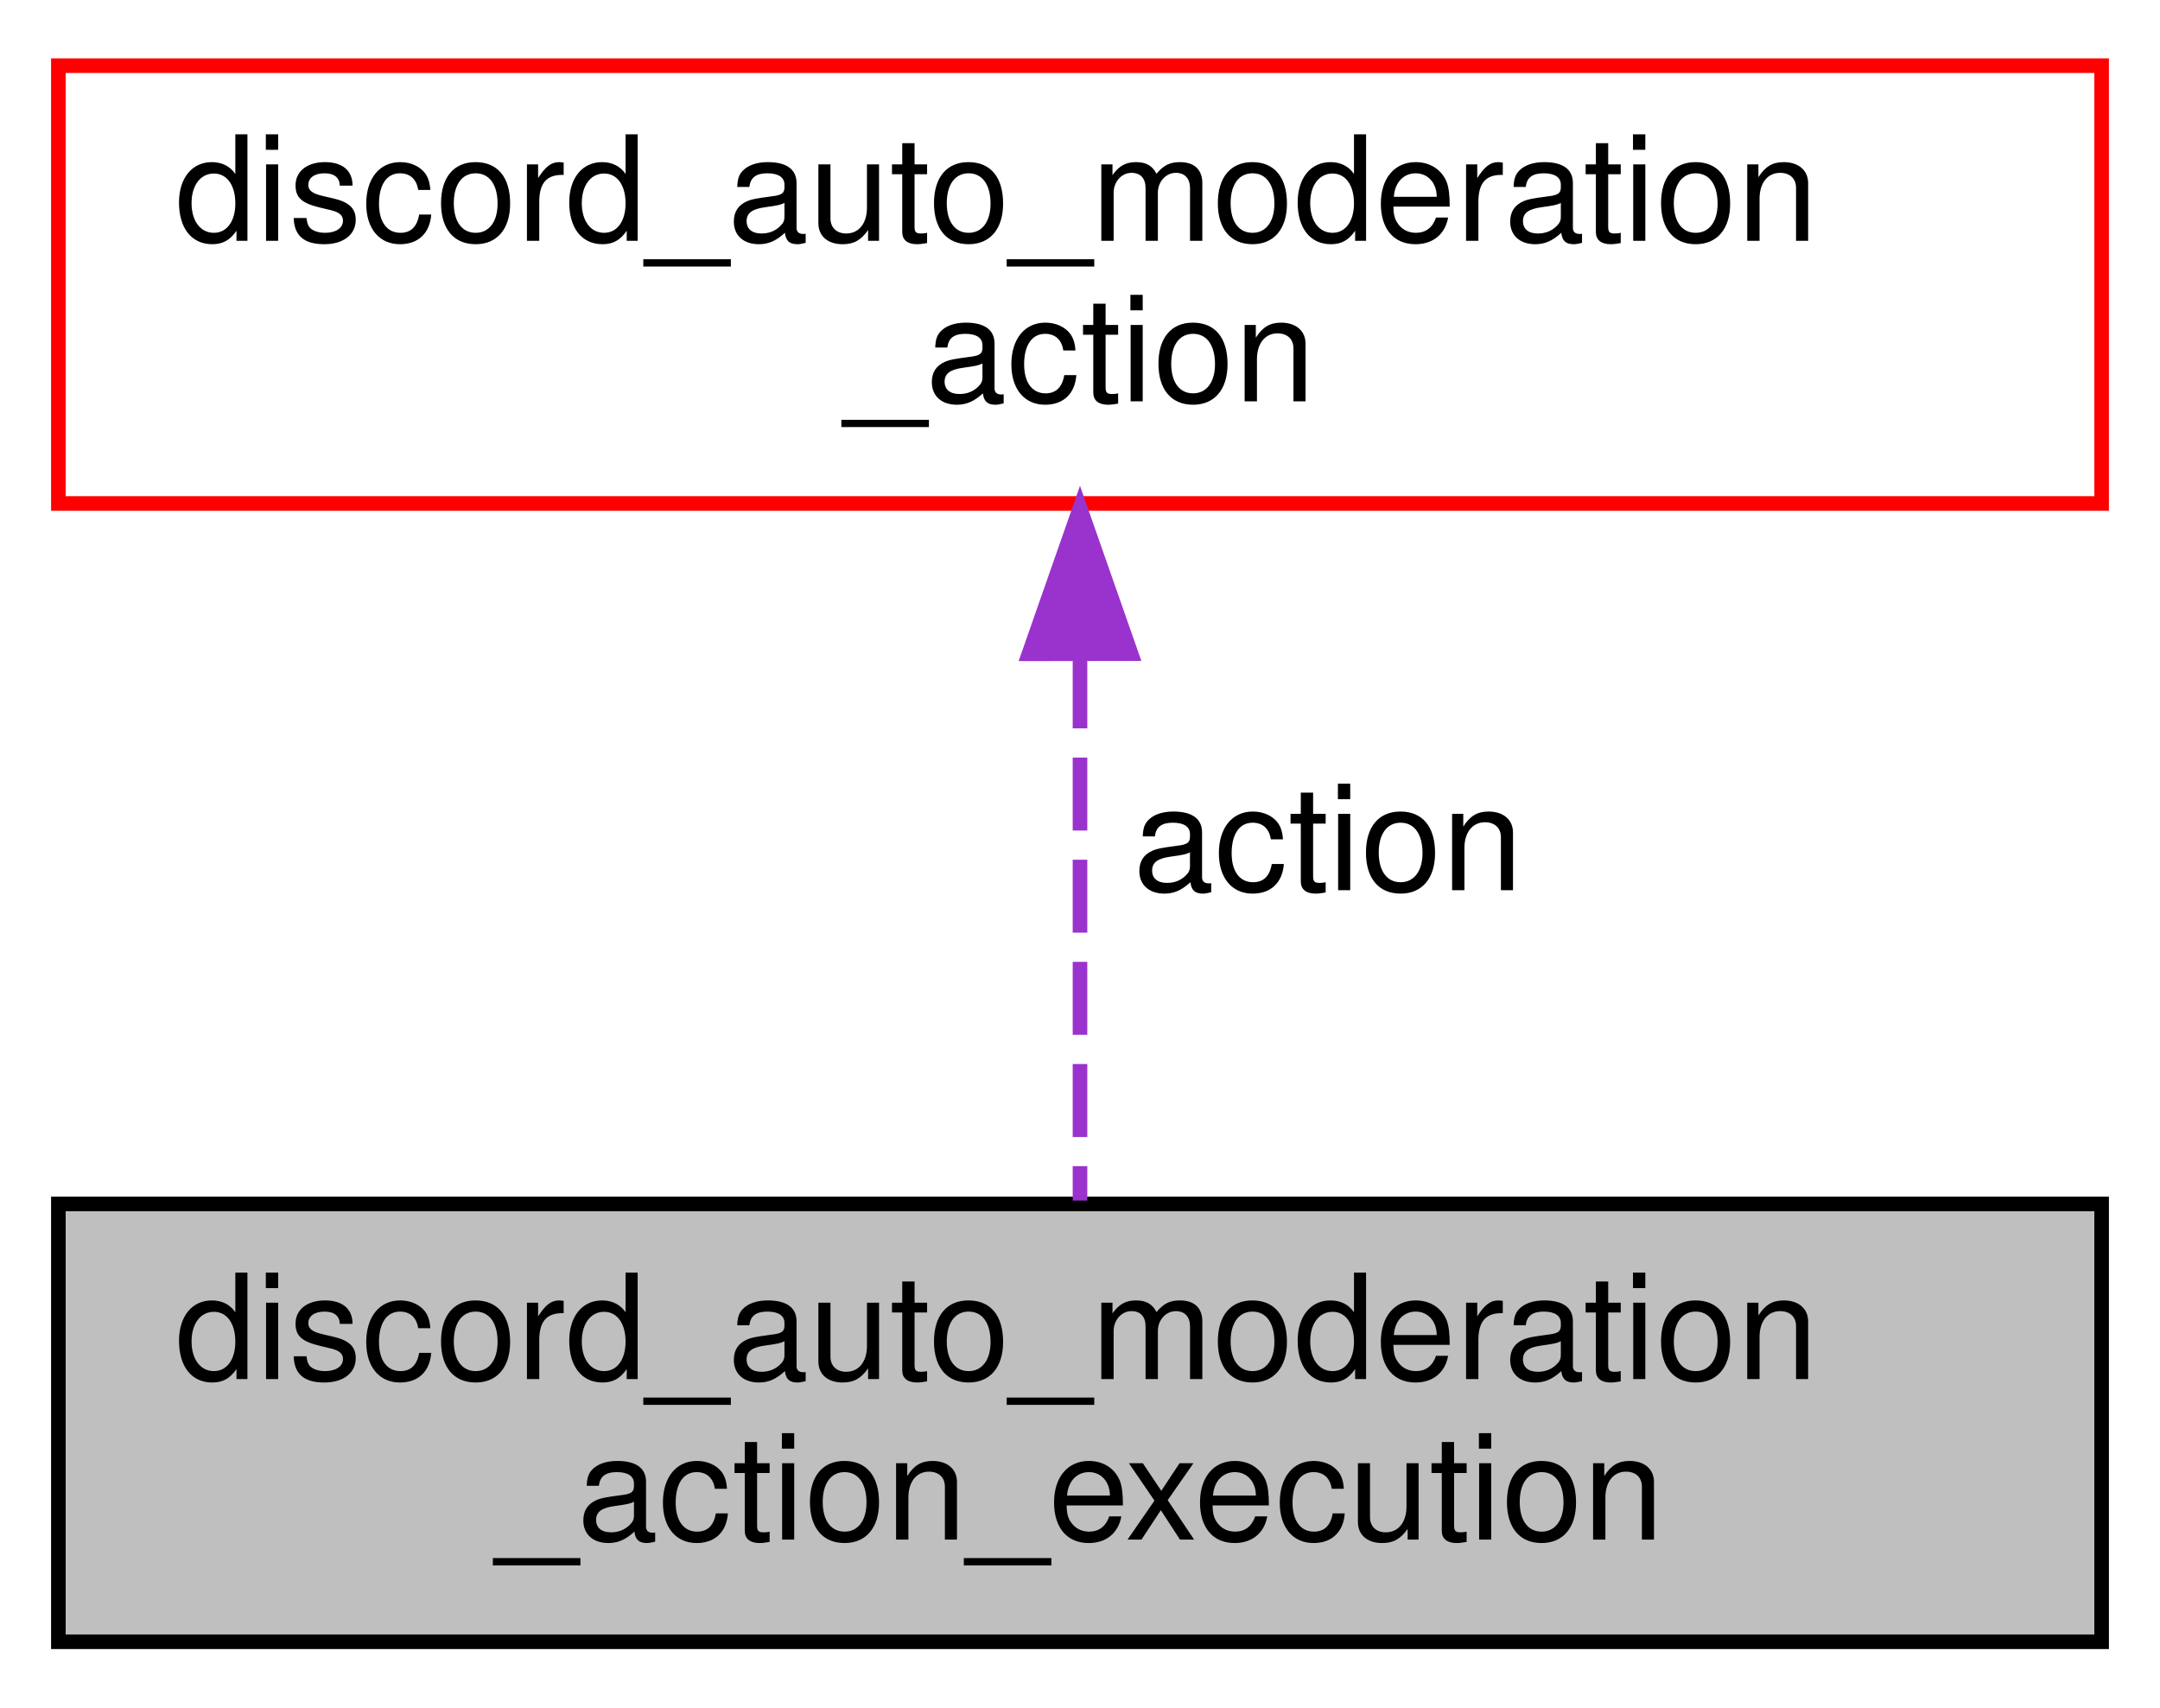
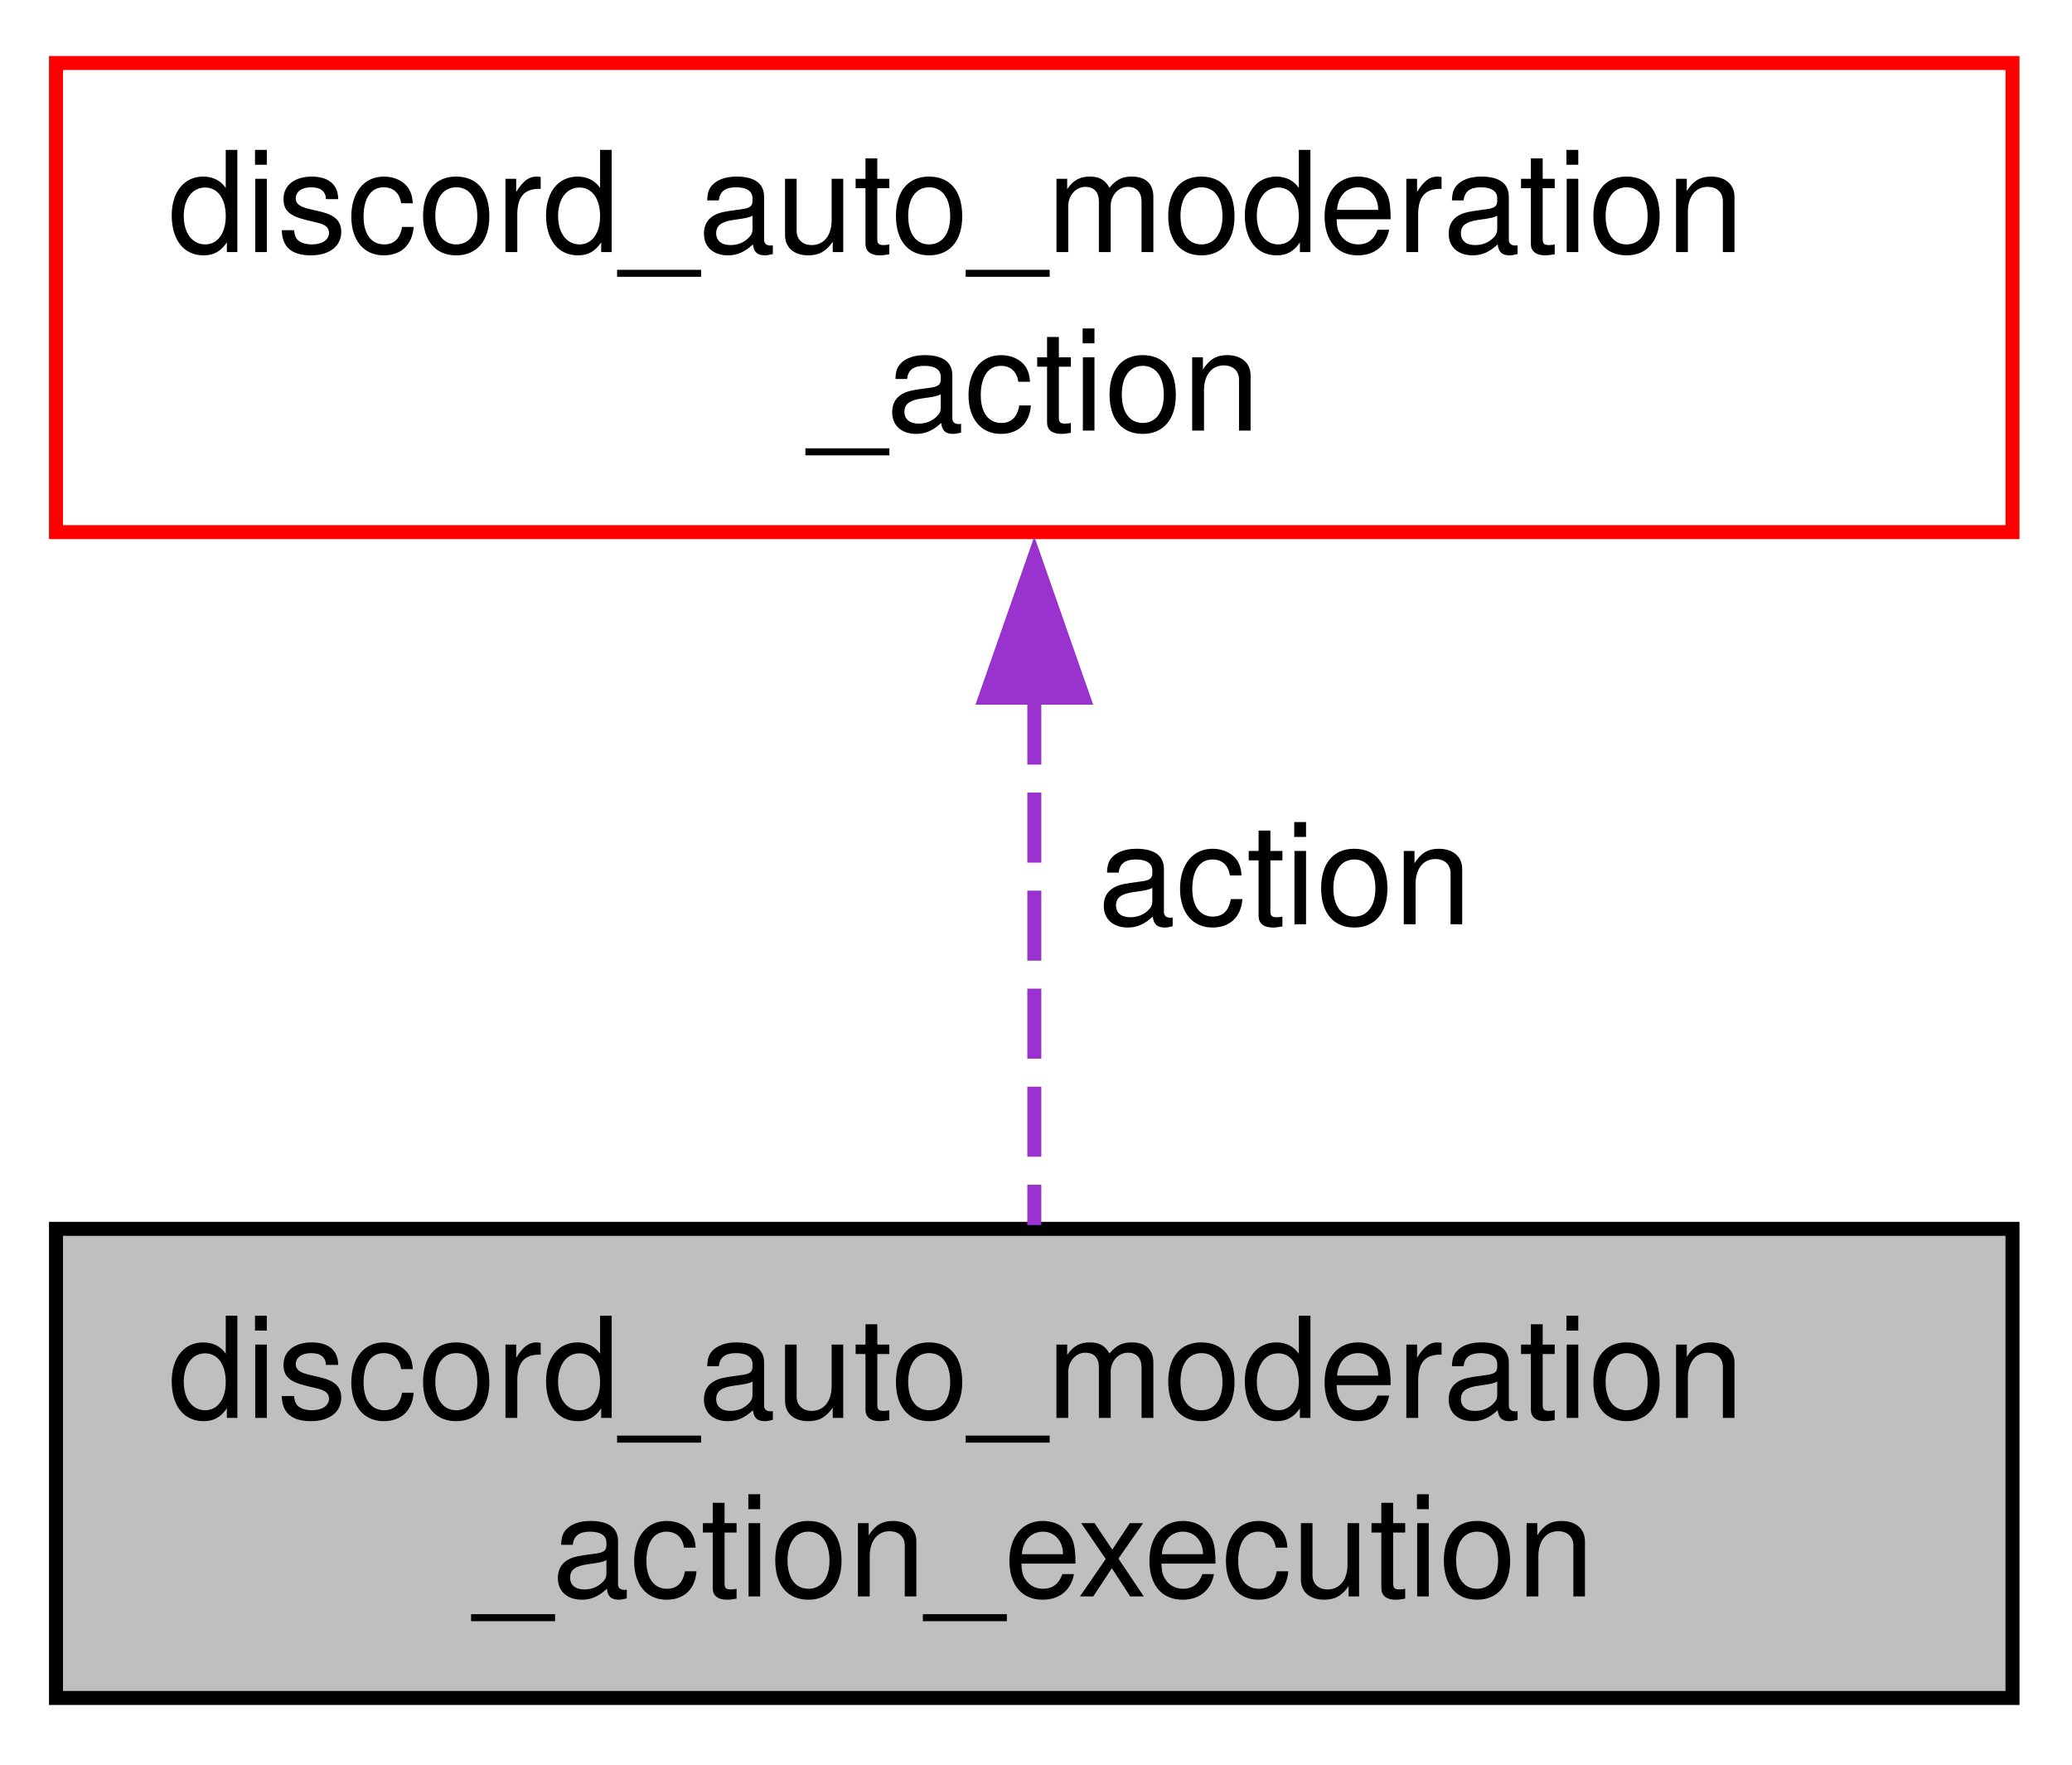
- <svg xmlns="http://www.w3.org/2000/svg" xmlns:xlink="http://www.w3.org/1999/xlink" width="148pt" height="117pt" viewBox="0.00 0.00 148.00 117.00">
-   <g id="graph0" class="graph" transform="scale(1 1) rotate(0) translate(4 113)">
+ <svg xmlns="http://www.w3.org/2000/svg" xmlns:xlink="http://www.w3.org/1999/xlink" width="148pt" height="126pt" viewBox="0.00 0.00 148.00 126.00">
+   <g id="graph0" class="graph" transform="scale(1 1) rotate(0) translate(4 121.75)">
    <g id="node1" class="node">
      <g id="a_node1">
        <a xlink:title=" ">
-           <polygon fill="#bfbfbf" stroke="black" points="0,-0.5 0,-30.5 140,-30.5 140,-0.5 0,-0.5" />
-           <text text-anchor="start" x="8" y="-18.5" font-family="Helvetica,sans-Serif" font-size="10.00">discord_auto_moderation</text>
-           <text text-anchor="middle" x="70" y="-7.5" font-family="Helvetica,sans-Serif" font-size="10.00">_action_execution</text>
+           <polygon fill="#bfbfbf" stroke="black" points="0,-0.5 0,-34 139.75,-34 139.75,-0.5 0,-0.5" />
+           <text xml:space="preserve" text-anchor="start" x="8" y="-20.5" font-family="Helvetica,sans-Serif" font-size="10.00">discord_auto_moderation</text>
+           <text xml:space="preserve" text-anchor="middle" x="69.88" y="-7.75" font-family="Helvetica,sans-Serif" font-size="10.00">_action_execution</text>
        </a>
      </g>
    </g>
    <g id="node2" class="node">
      <g id="a_node2">
        <a xlink:href="structdiscord__auto__moderation__action.html" target="_top" xlink:title=" ">
-           <polygon fill="none" stroke="red" points="0,-78.5 0,-108.5 140,-108.5 140,-78.5 0,-78.5" />
-           <text text-anchor="start" x="8" y="-96.5" font-family="Helvetica,sans-Serif" font-size="10.00">discord_auto_moderation</text>
-           <text text-anchor="middle" x="70" y="-85.5" font-family="Helvetica,sans-Serif" font-size="10.00">_action</text>
+           <polygon fill="none" stroke="red" points="0,-83.75 0,-117.25 139.75,-117.25 139.75,-83.75 0,-83.75" />
+           <text xml:space="preserve" text-anchor="start" x="8" y="-103.75" font-family="Helvetica,sans-Serif" font-size="10.00">discord_auto_moderation</text>
+           <text xml:space="preserve" text-anchor="middle" x="69.88" y="-91" font-family="Helvetica,sans-Serif" font-size="10.00">_action</text>
        </a>
      </g>
    </g>
    <g id="edge1" class="edge">
-       <path fill="none" stroke="#9a32cd" stroke-dasharray="5,2" d="M70,-68.09C70,-55.76 70,-41.22 70,-30.73" />
-       <polygon fill="#9a32cd" stroke="#9a32cd" points="66.5,-68.2 70,-78.2 73.5,-68.21 66.5,-68.2" />
-       <text text-anchor="middle" x="87" y="-52" font-family="Helvetica,sans-Serif" font-size="10.00"> action</text>
+       <path fill="none" stroke="#9a32cd" stroke-dasharray="5,2" d="M69.88,-72.15C69.88,-59.56 69.88,-45.06 69.88,-34.27" />
+       <polygon fill="#9a32cd" stroke="#9a32cd" points="66.38,-71.93 69.88,-81.93 73.38,-71.93 66.38,-71.93" />
+       <text xml:space="preserve" text-anchor="middle" x="86.38" y="-55.75" font-family="Helvetica,sans-Serif" font-size="10.00"> action</text>
    </g>
  </g>
</svg>
